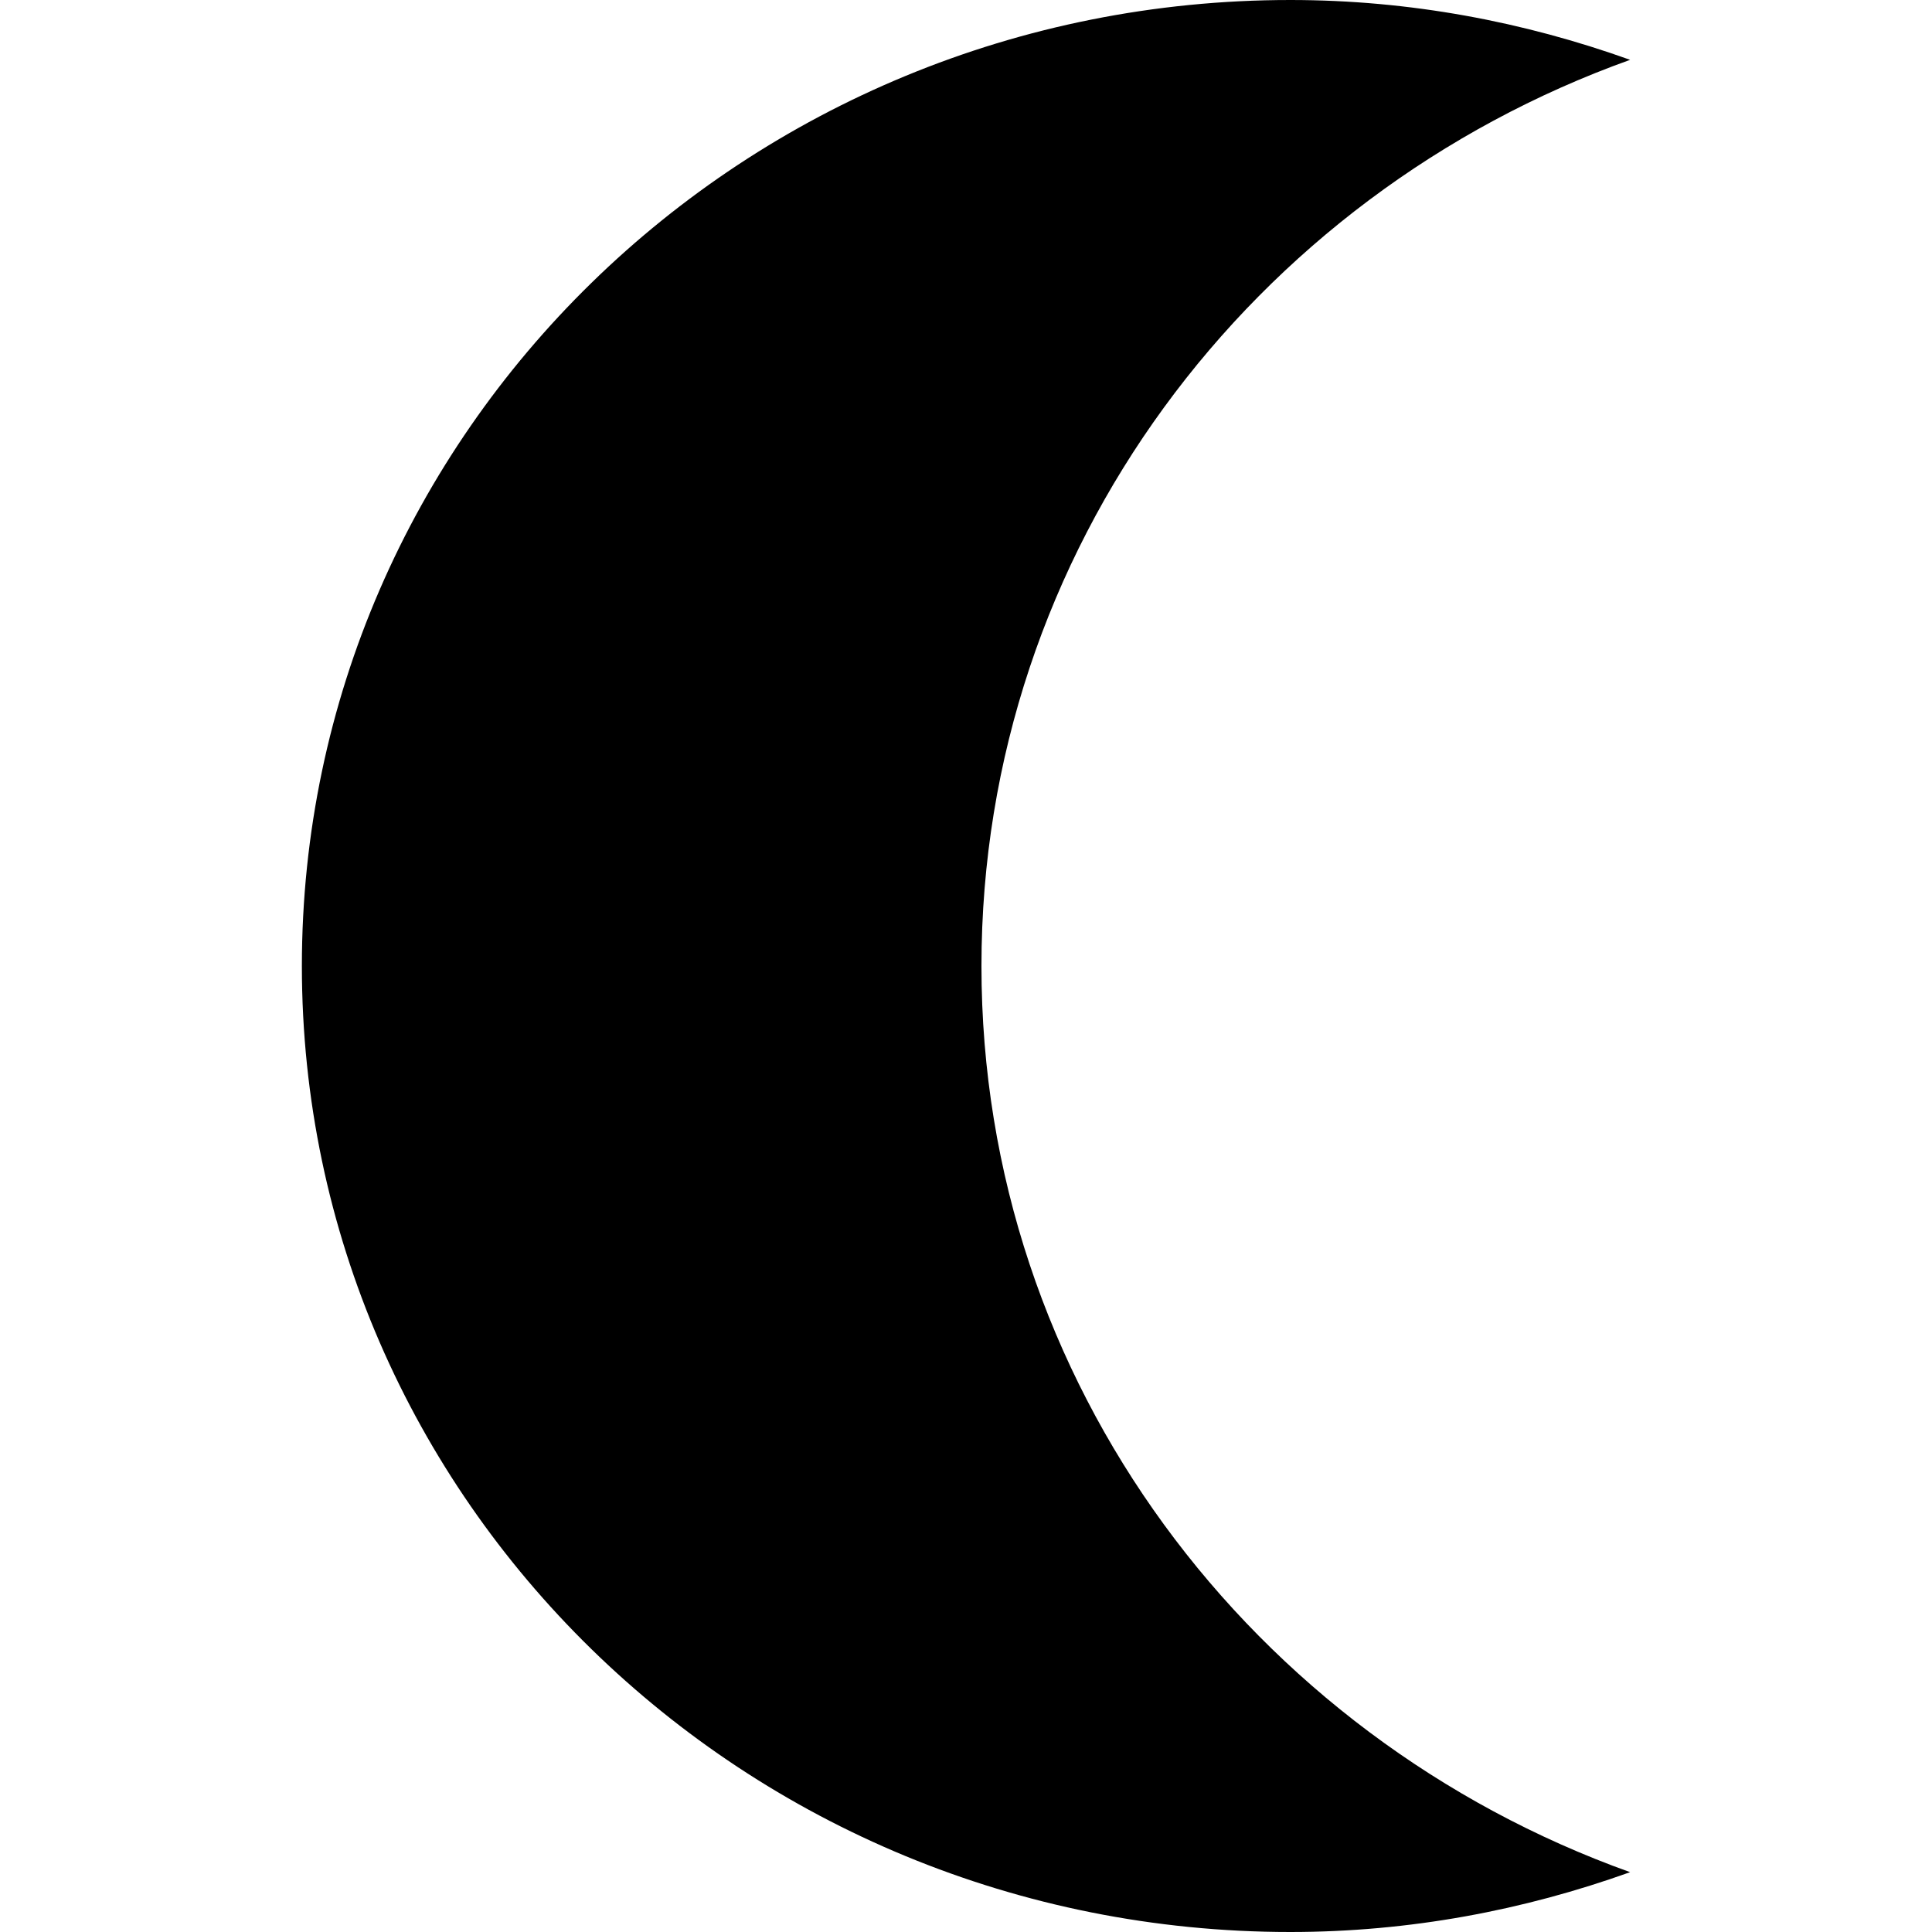
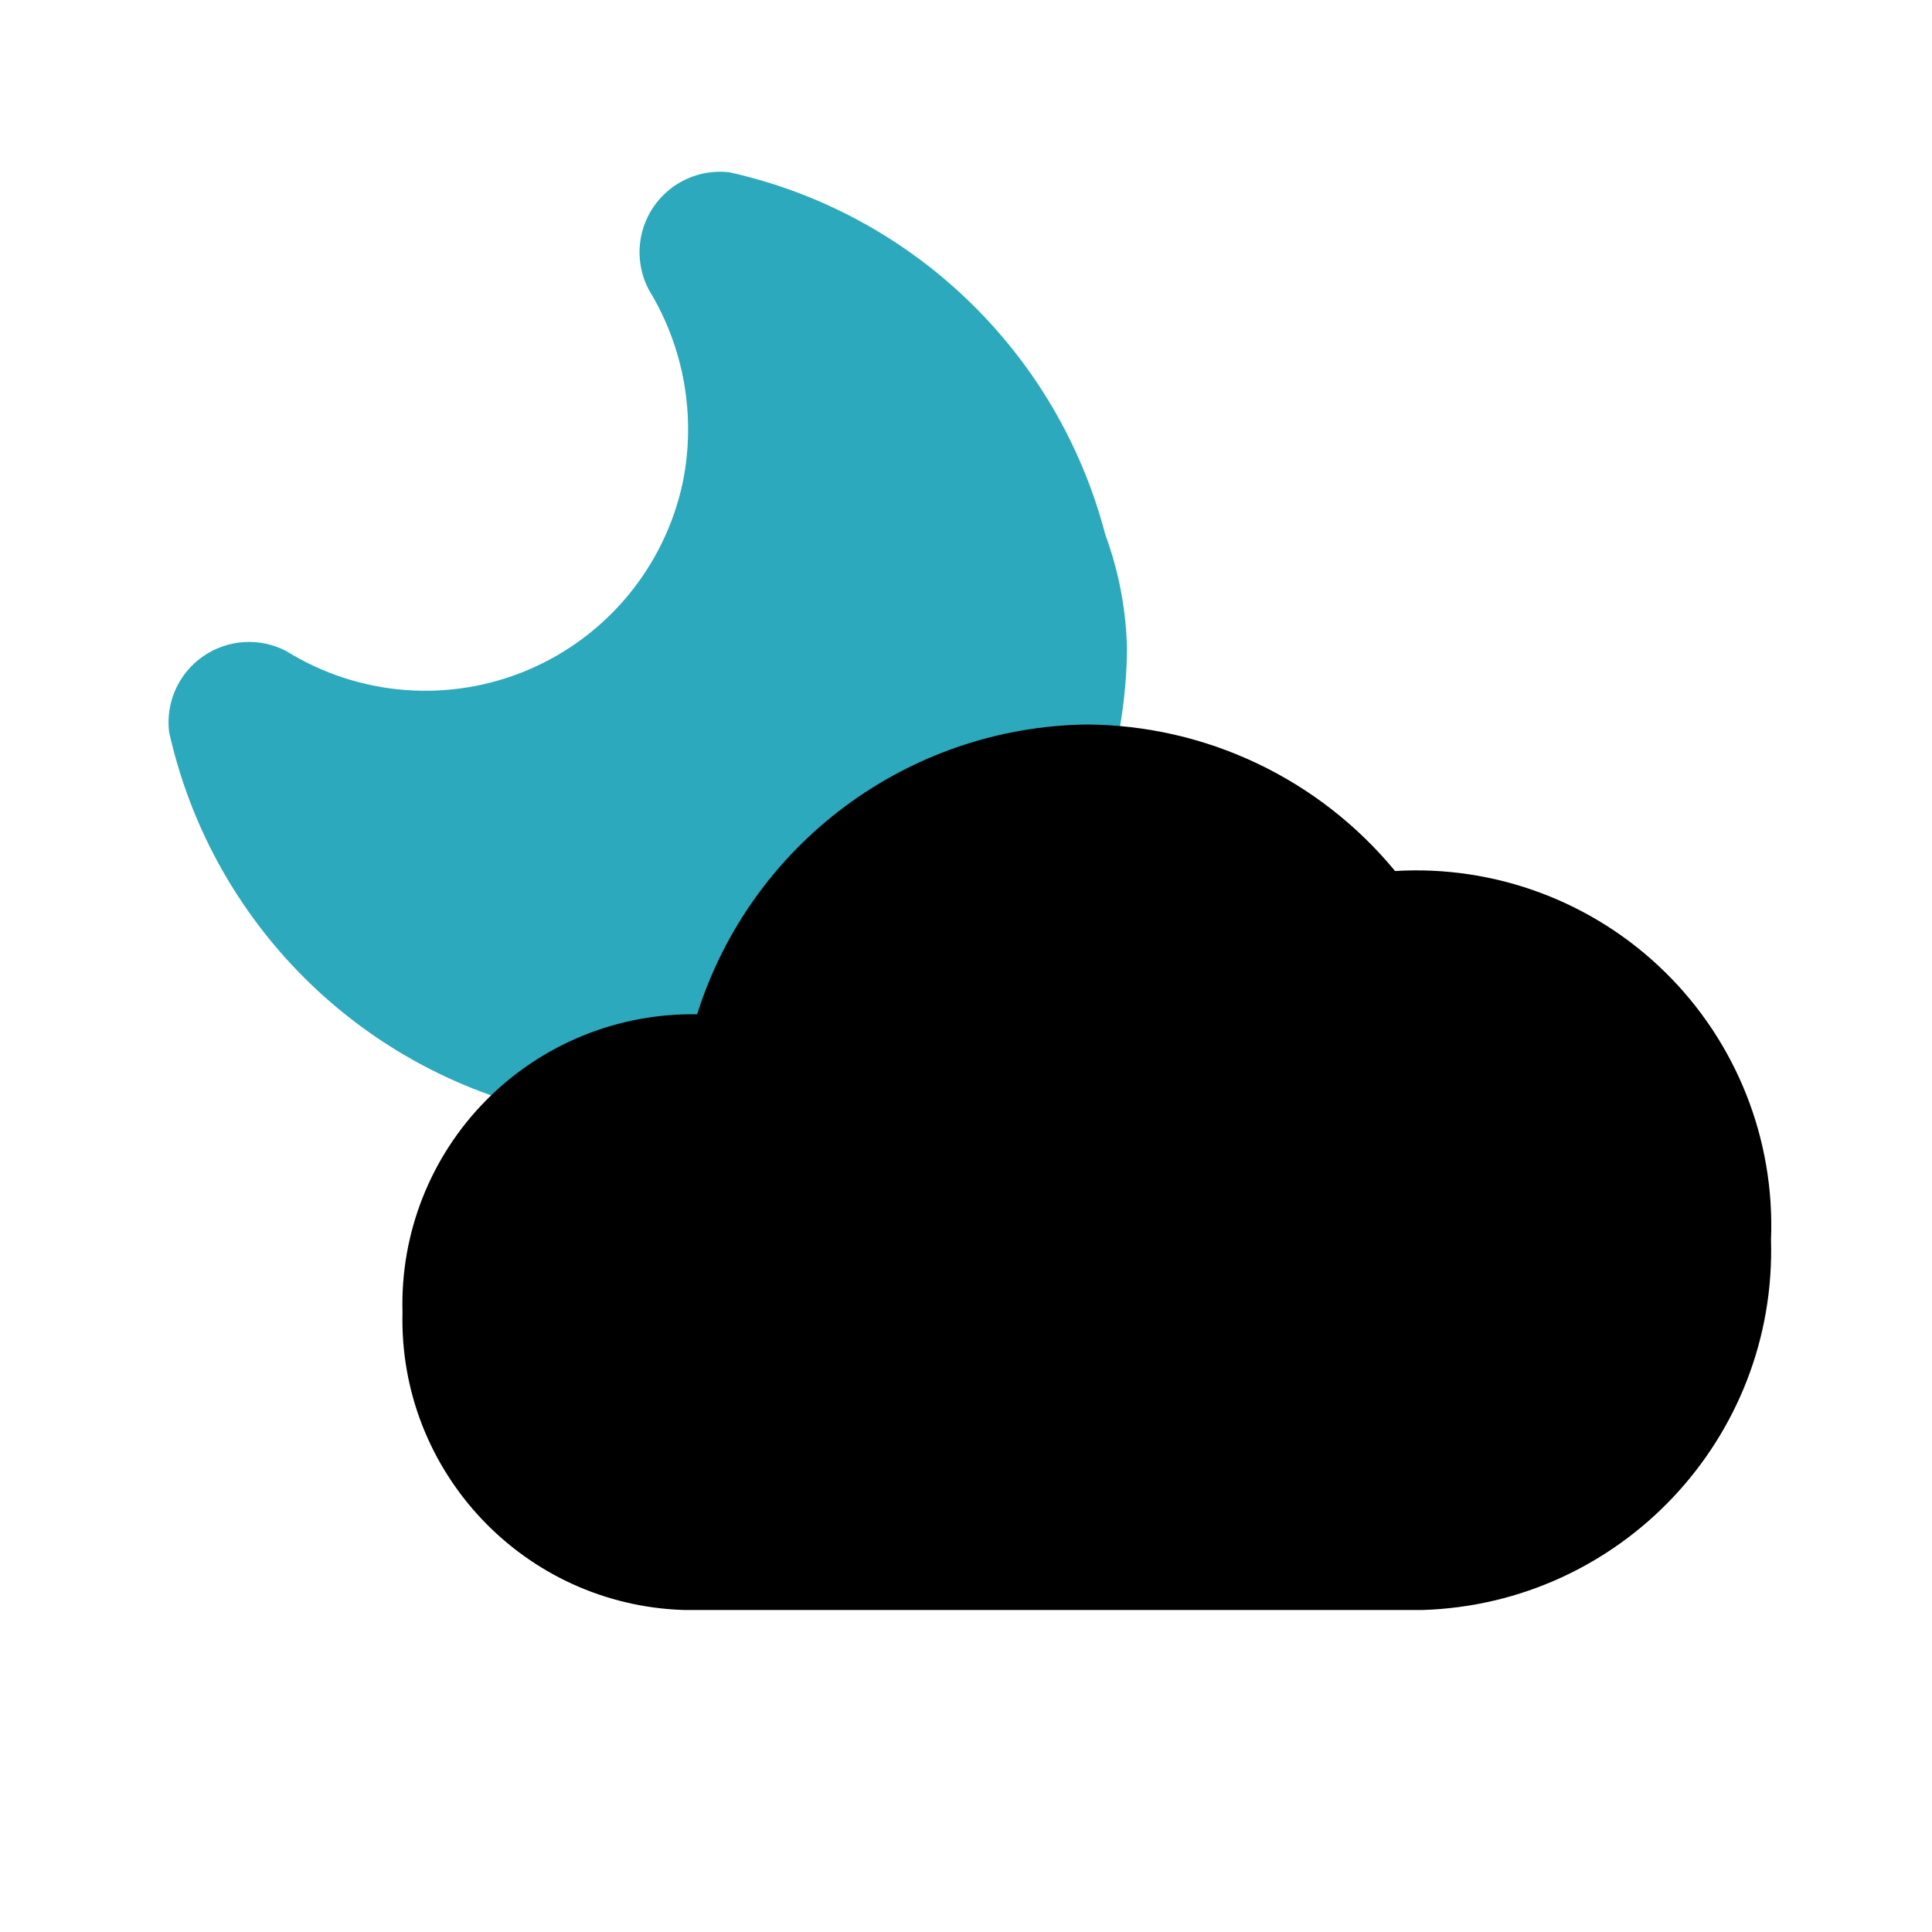
- <svg xmlns="http://www.w3.org/2000/svg" width="800px" height="800px" viewBox="-5 0 32 32" version="1.1">
-   <defs>
- 
- </defs>
-   <g id="Page-1" stroke="none" stroke-width="1" fill="none" fill-rule="evenodd">
-     <g id="Icon-Set-Filled" transform="translate(-575, -829)" fill="#000000">
-       <path d="M586.256,845 C586.256,838.1 590.735,832.236 597,829.991 C595.243,829.361 593.353,829 591.372,829 C582.33,829 575,836.164 575,845 C575,853.837 582.33,861 591.372,861 C593.353,861 595.243,860.639 597,860.009 C590.735,857.764 586.256,851.901 586.256,845" id="moon">
- 
- </path>
-     </g>
-   </g>
+ <svg xmlns="http://www.w3.org/2000/svg" fill="#000000" width="800px" height="800px" viewBox="0 0 24 24" id="moon-cloudy" data-name="Flat Color" class="icon flat-color">
+   <path id="secondary" d="M14,8.07A6,6,0,0,1,8.07,14a4.36,4.36,0,0,1-1.47-.24A6.22,6.22,0,0,1,2.1,9.09a1,1,0,0,1,1.46-1A3.27,3.27,0,0,0,8.48,6a3.32,3.32,0,0,0-.42-2.4,1,1,0,0,1,1-1.46,6.22,6.22,0,0,1,4.67,4.5A4.36,4.36,0,0,1,14,8.07Z" style="fill: rgb(44, 169, 188);" />
+   <path id="primary" d="M17.33,10.82A5,5,0,0,0,13.5,9a5.15,5.15,0,0,0-4.84,3.6A3.6,3.6,0,0,0,5,16.3,3.61,3.61,0,0,0,8.5,20h9.17A4.47,4.47,0,0,0,22,15.4,4.41,4.41,0,0,0,17.33,10.82Z" style="fill: rgb(0, 0, 0);" />
</svg>
